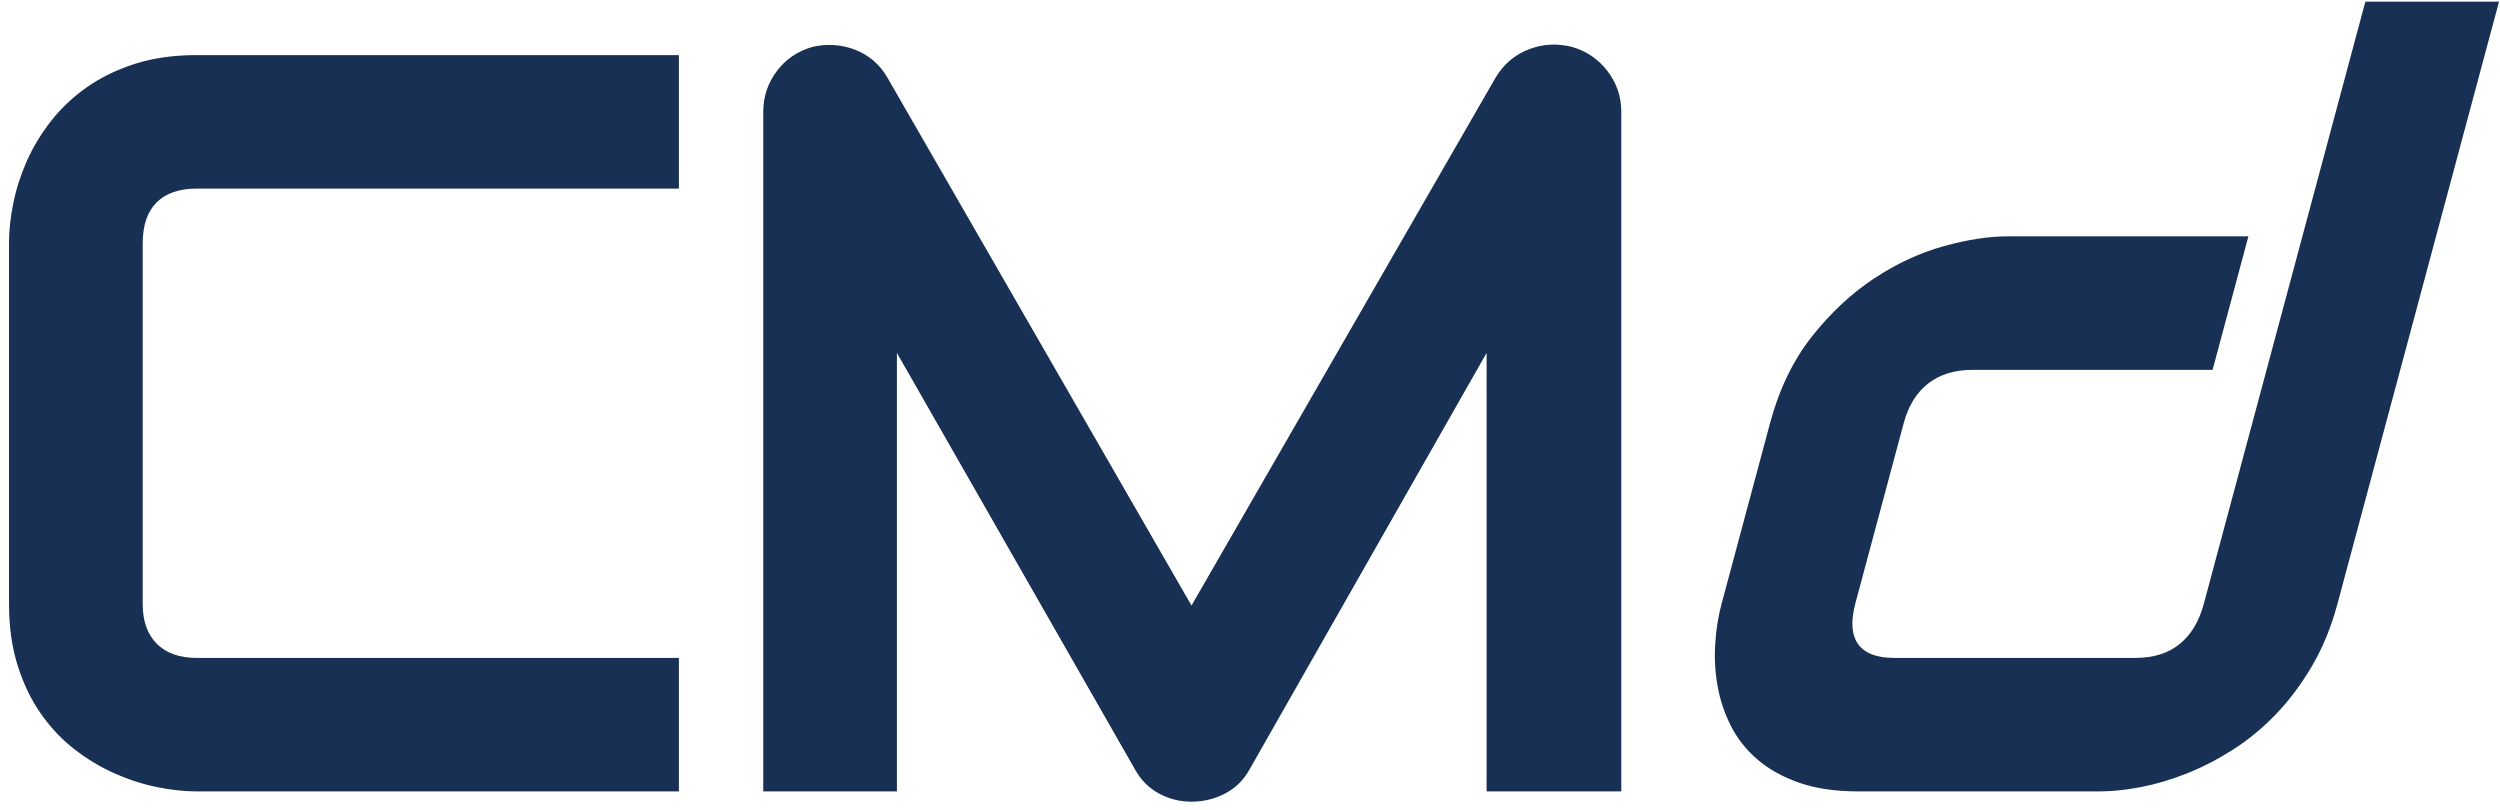
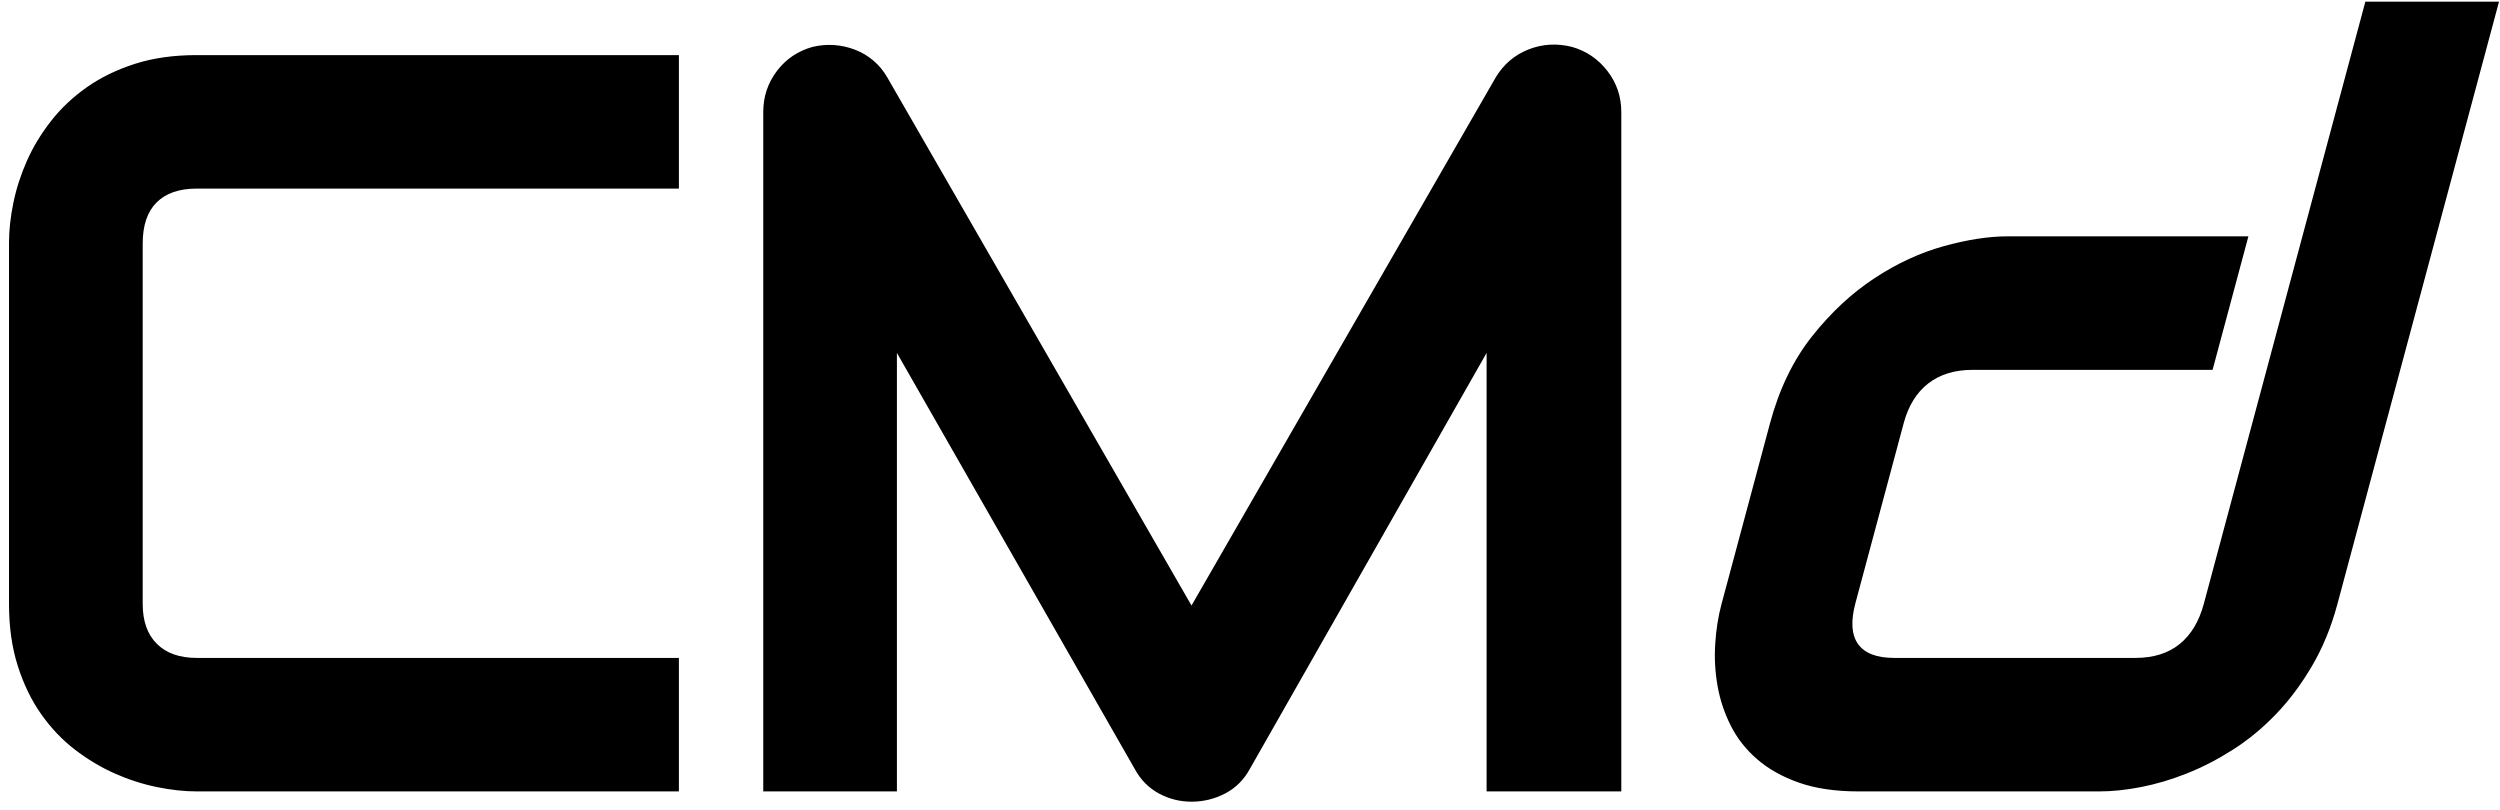
<svg xmlns="http://www.w3.org/2000/svg" width="250" height="81" viewBox="0 0 250 81" fill="none">
-   <path fill-rule="evenodd" clip-rule="evenodd" d="M236.535 0.168L249.901 0.168L233.743 60.398C233.128 62.693 232.283 64.756 231.208 66.586C230.133 68.419 228.932 70.028 227.6 71.413C226.268 72.801 224.838 73.98 223.308 74.957C221.778 75.931 220.235 76.729 218.684 77.345C217.13 77.961 215.603 78.415 214.103 78.706C212.603 78.997 211.217 79.141 209.95 79.141L185.838 79.141C183.541 79.141 181.562 78.85 179.904 78.268C178.243 77.686 176.85 76.907 175.724 75.931C174.595 74.957 173.716 73.836 173.079 72.569C172.44 71.304 171.999 69.975 171.755 68.59C171.509 67.203 171.432 65.799 171.523 64.379C171.611 62.96 171.822 61.631 172.154 60.398L177.002 42.325C177.92 38.902 179.324 36.001 181.214 33.621C183.102 31.244 185.18 29.309 187.448 27.82C189.716 26.331 192.032 25.261 194.401 24.61C196.768 23.959 198.878 23.634 200.729 23.634L224.84 23.634L221.259 36.986L197.249 36.986C195.468 36.986 193.992 37.44 192.823 38.347C191.655 39.254 190.836 40.58 190.368 42.325L185.547 60.297C185.06 62.111 185.146 63.48 185.806 64.403C186.467 65.329 187.673 65.791 189.419 65.791L213.531 65.791C215.347 65.791 216.825 65.329 217.965 64.403C219.104 63.48 219.906 62.146 220.377 60.398L236.535 0.168ZM162.13 11.21C162.13 9.667 161.668 8.299 160.742 7.1C159.817 5.902 158.635 5.099 157.194 4.688C155.685 4.312 154.238 4.397 152.85 4.944C151.463 5.491 150.374 6.417 149.585 7.717L119.151 60.553L88.715 7.717C88.338 7.068 87.875 6.511 87.327 6.049C86.779 5.588 86.172 5.227 85.503 4.971C84.835 4.712 84.139 4.56 83.42 4.507C82.701 4.456 81.981 4.518 81.262 4.688C79.788 5.099 78.596 5.902 77.689 7.1C76.78 8.299 76.325 9.667 76.325 11.21L76.325 79.141L89.691 79.141L89.691 35.292L113.495 76.934C114.078 77.993 114.875 78.799 115.886 79.346C116.897 79.893 117.985 80.168 119.151 80.168C120.35 80.168 121.473 79.893 122.518 79.346C123.564 78.799 124.377 77.993 124.96 76.934L148.66 35.292L148.66 79.141L162.13 79.141L162.13 11.21ZM67.89 65.791L19.667 65.791C17.953 65.791 16.626 65.321 15.682 64.379C14.741 63.438 14.27 62.111 14.27 60.398L14.27 24.354C14.27 22.54 14.733 21.171 15.658 20.245C16.584 19.322 17.918 18.86 19.667 18.86L67.89 18.86L67.89 5.51L19.667 5.51C17.37 5.51 15.313 5.801 13.497 6.383C11.681 6.964 10.08 7.744 8.692 8.718C7.304 9.694 6.111 10.815 5.119 12.082C4.124 13.35 3.319 14.676 2.701 16.061C2.086 17.448 1.631 18.852 1.34 20.271C1.048 21.694 0.901 23.02 0.901 24.25L0.901 60.398C0.901 62.693 1.193 64.756 1.776 66.586C2.359 68.419 3.14 70.028 4.116 71.413C5.092 72.801 6.215 73.98 7.483 74.957C8.75 75.931 10.08 76.729 11.468 77.345C12.856 77.961 14.26 78.415 15.682 78.706C17.105 78.997 18.434 79.141 19.667 79.141L67.89 79.141L67.89 65.791Z" fill="#183054" />
+   <path fill-rule="evenodd" clip-rule="evenodd" d="M236.535 0.168L249.901 0.168L233.743 60.398C233.128 62.693 232.283 64.756 231.208 66.586C230.133 68.419 228.932 70.028 227.6 71.413C226.268 72.801 224.838 73.98 223.308 74.957C221.778 75.931 220.235 76.729 218.684 77.345C217.13 77.961 215.603 78.415 214.103 78.706C212.603 78.997 211.217 79.141 209.95 79.141L185.838 79.141C183.541 79.141 181.562 78.85 179.904 78.268C178.243 77.686 176.85 76.907 175.724 75.931C174.595 74.957 173.716 73.836 173.079 72.569C172.44 71.304 171.999 69.975 171.755 68.59C171.509 67.203 171.432 65.799 171.523 64.379C171.611 62.96 171.822 61.631 172.154 60.398L177.002 42.325C177.92 38.902 179.324 36.001 181.214 33.621C183.102 31.244 185.18 29.309 187.448 27.82C189.716 26.331 192.032 25.261 194.401 24.61C196.768 23.959 198.878 23.634 200.729 23.634L224.84 23.634L221.259 36.986L197.249 36.986C195.468 36.986 193.992 37.44 192.823 38.347C191.655 39.254 190.836 40.58 190.368 42.325L185.547 60.297C185.06 62.111 185.146 63.48 185.806 64.403C186.467 65.329 187.673 65.791 189.419 65.791L213.531 65.791C215.347 65.791 216.825 65.329 217.965 64.403C219.104 63.48 219.906 62.146 220.377 60.398L236.535 0.168ZM162.13 11.21C162.13 9.667 161.668 8.299 160.742 7.1C159.817 5.902 158.635 5.099 157.194 4.688C155.685 4.312 154.238 4.397 152.85 4.944C151.463 5.491 150.374 6.417 149.585 7.717L119.151 60.553L88.715 7.717C88.338 7.068 87.875 6.511 87.327 6.049C86.779 5.588 86.172 5.227 85.503 4.971C84.835 4.712 84.139 4.56 83.42 4.507C82.701 4.456 81.981 4.518 81.262 4.688C79.788 5.099 78.596 5.902 77.689 7.1C76.78 8.299 76.325 9.667 76.325 11.21L76.325 79.141L89.691 79.141L89.691 35.292L113.495 76.934C114.078 77.993 114.875 78.799 115.886 79.346C116.897 79.893 117.985 80.168 119.151 80.168C120.35 80.168 121.473 79.893 122.518 79.346C123.564 78.799 124.377 77.993 124.96 76.934L148.66 35.292L148.66 79.141L162.13 79.141L162.13 11.21ZM67.89 65.791L19.667 65.791C17.953 65.791 16.626 65.321 15.682 64.379C14.741 63.438 14.27 62.111 14.27 60.398L14.27 24.354C14.27 22.54 14.733 21.171 15.658 20.245C16.584 19.322 17.918 18.86 19.667 18.86L67.89 18.86L67.89 5.51L19.667 5.51C17.37 5.51 15.313 5.801 13.497 6.383C11.681 6.964 10.08 7.744 8.692 8.718C7.304 9.694 6.111 10.815 5.119 12.082C4.124 13.35 3.319 14.676 2.701 16.061C2.086 17.448 1.631 18.852 1.34 20.271C1.048 21.694 0.901 23.02 0.901 24.25L0.901 60.398C0.901 62.693 1.193 64.756 1.776 66.586C2.359 68.419 3.14 70.028 4.116 71.413C5.092 72.801 6.215 73.98 7.483 74.957C8.75 75.931 10.08 76.729 11.468 77.345C12.856 77.961 14.26 78.415 15.682 78.706C17.105 78.997 18.434 79.141 19.667 79.141L67.89 79.141L67.89 65.791Z" fill="currentColor" />
</svg>
